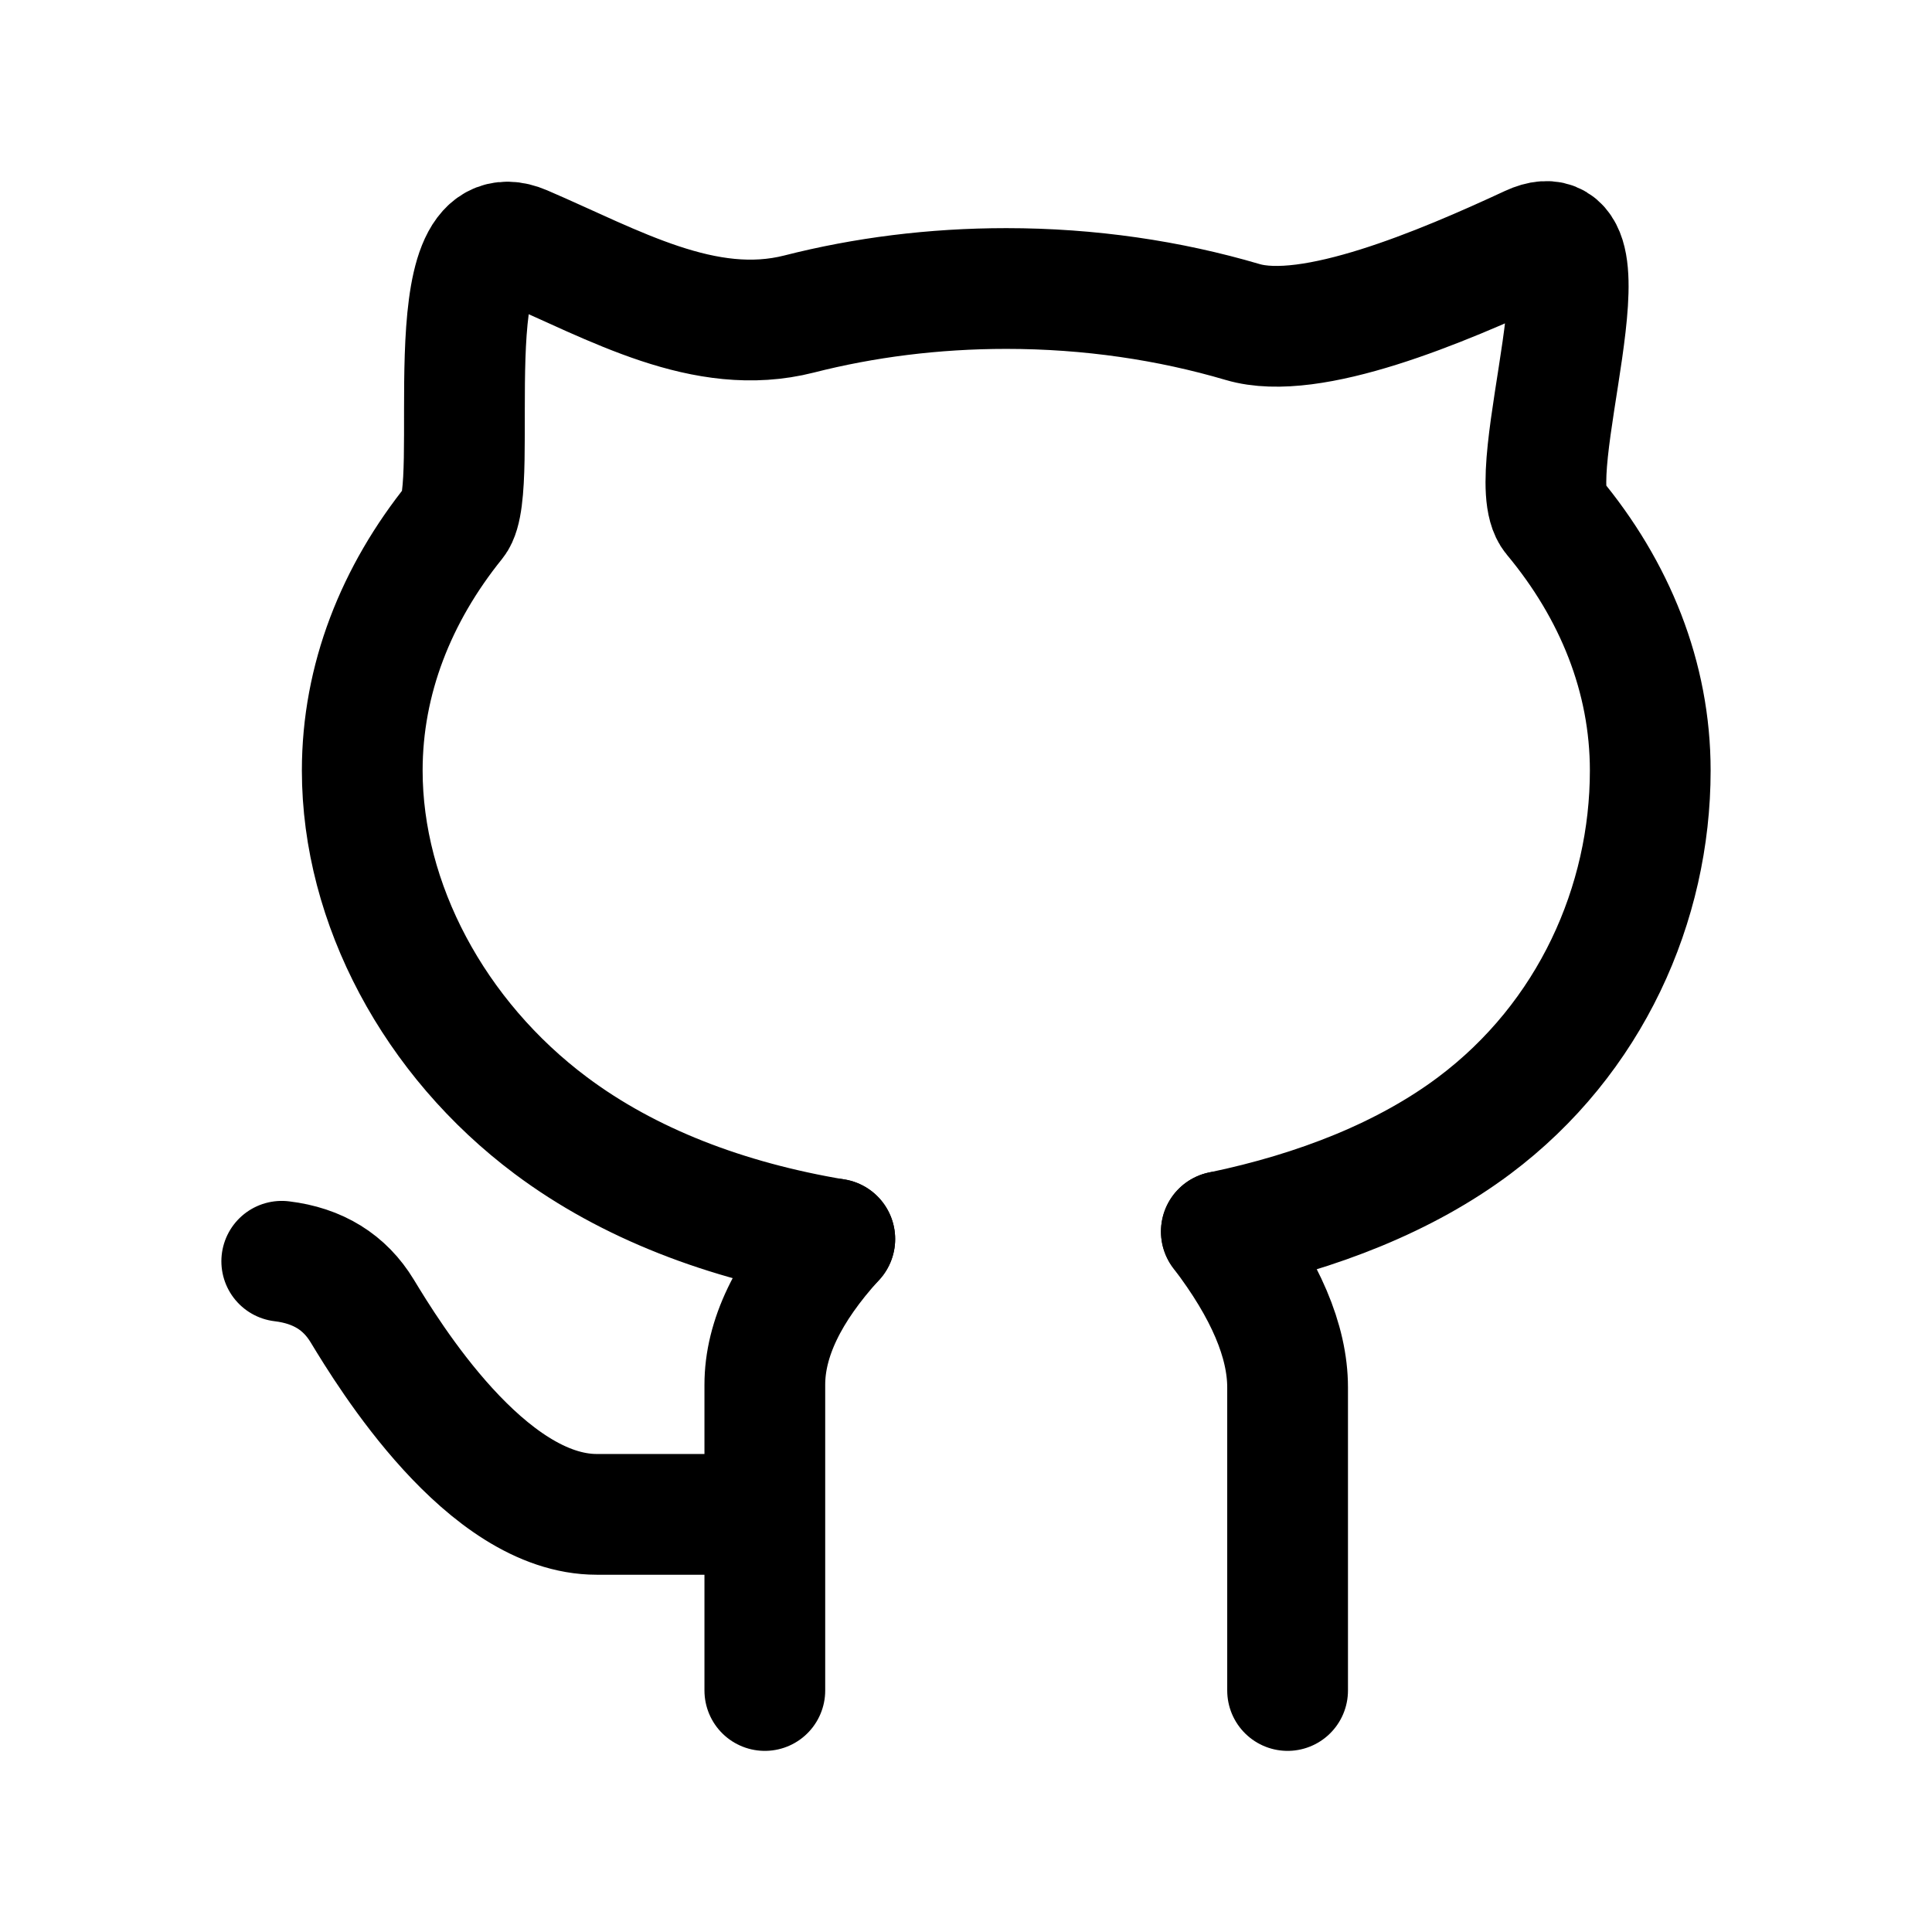
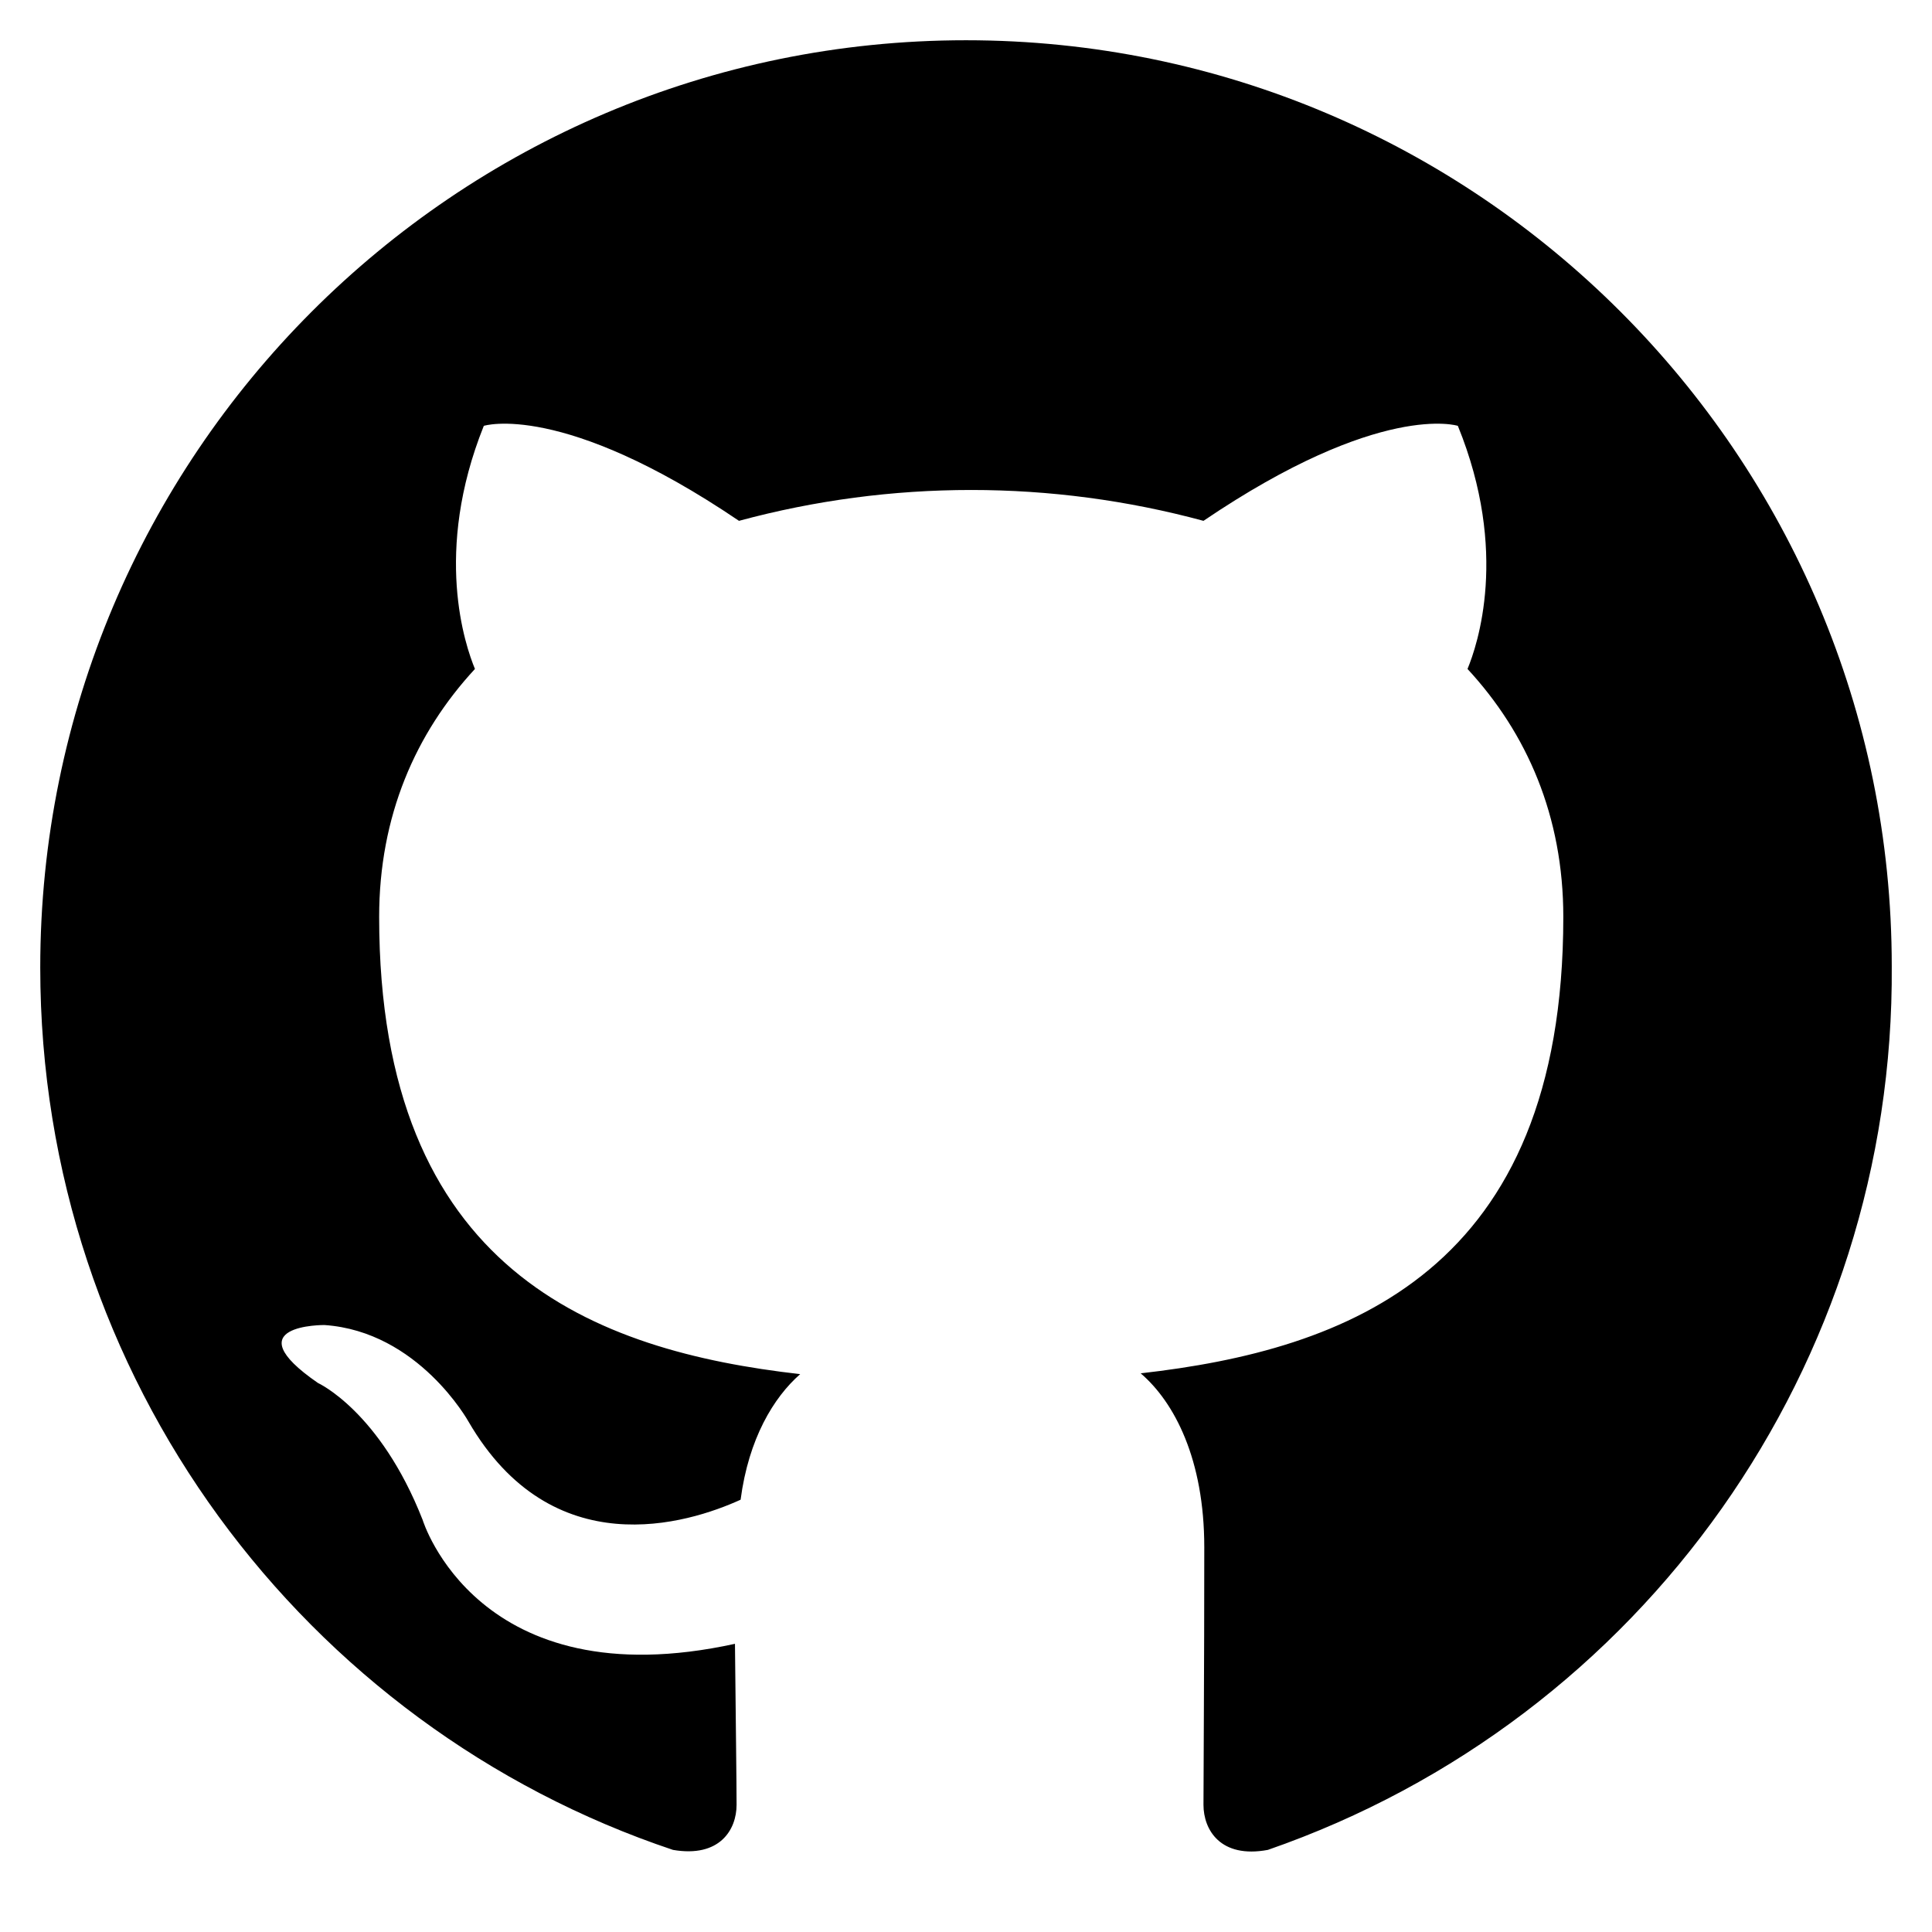
- <svg xmlns="http://www.w3.org/2000/svg" fill="none" stroke="currentColor" stroke-width="1.5" viewBox="0 0 24 24" stroke-linecap="round" stroke-linejoin="round">
-   <path d="M3.5 15.668q.675.081 1 .618c.326.537 1.537 2.526 2.913 2.526H9.5m5.672-3.513q.823 1.078.823 1.936V21m-5.625-5.609q-.87.954-.869 1.813V21" />
-   <path d="M15.172 15.299c1.202-.25 2.293-.682 3.14-1.316 1.448-1.084 2.188-2.758 2.188-4.411 0-1.16-.44-2.243-1.204-3.16-.425-.511.819-3.872-.286-3.359-1.105.514-2.725 1.198-3.574.947-.909-.268-1.9-.416-2.936-.416-.9 0-1.766.111-2.574.317-1.174.298-2.296-.363-3.426-.848-1.13-.484-.513 3.008-.849 3.422C4.921 7.38 4.5 8.44 4.5 9.572c0 1.653.895 3.327 2.343 4.41.965.722 2.174 1.183 3.527 1.41" />
+ <svg xmlns="http://www.w3.org/2000/svg" viewBox="0 0 24 24" fill="currentColor">
+   <path d="M12 .5C5.65.5.5 5.66.5 12.02c0 5.1 3.29 9.43 7.86 10.96.58.1.79-.25.79-.56 0-.28-.01-1.02-.02-2-3.2.7-3.88-1.54-3.88-1.54-.53-1.35-1.3-1.7-1.3-1.7-1.06-.73.08-.72.08-.72 1.17.08 1.79 1.2 1.79 1.2 1.04 1.79 2.72 1.27 3.38.97.1-.76.41-1.27.74-1.56-2.55-.29-5.23-1.28-5.23-5.68 0-1.25.45-2.28 1.19-3.08-.12-.29-.52-1.45.11-3.02 0 0 .97-.31 3.17 1.18a11.05 11.05 0 0 1 5.77 0c2.2-1.49 3.16-1.18 3.16-1.18.64 1.57.24 2.73.12 3.02.74.8 1.19 1.83 1.19 3.08 0 4.41-2.69 5.38-5.25 5.67.42.36.79 1.07.79 2.16 0 1.56-.01 2.82-.01 3.2 0 .31.21.67.8.56A11.53 11.53 0 0 0 23.5 12C23.5 5.66 18.35.5 12 .5z" />
</svg>
